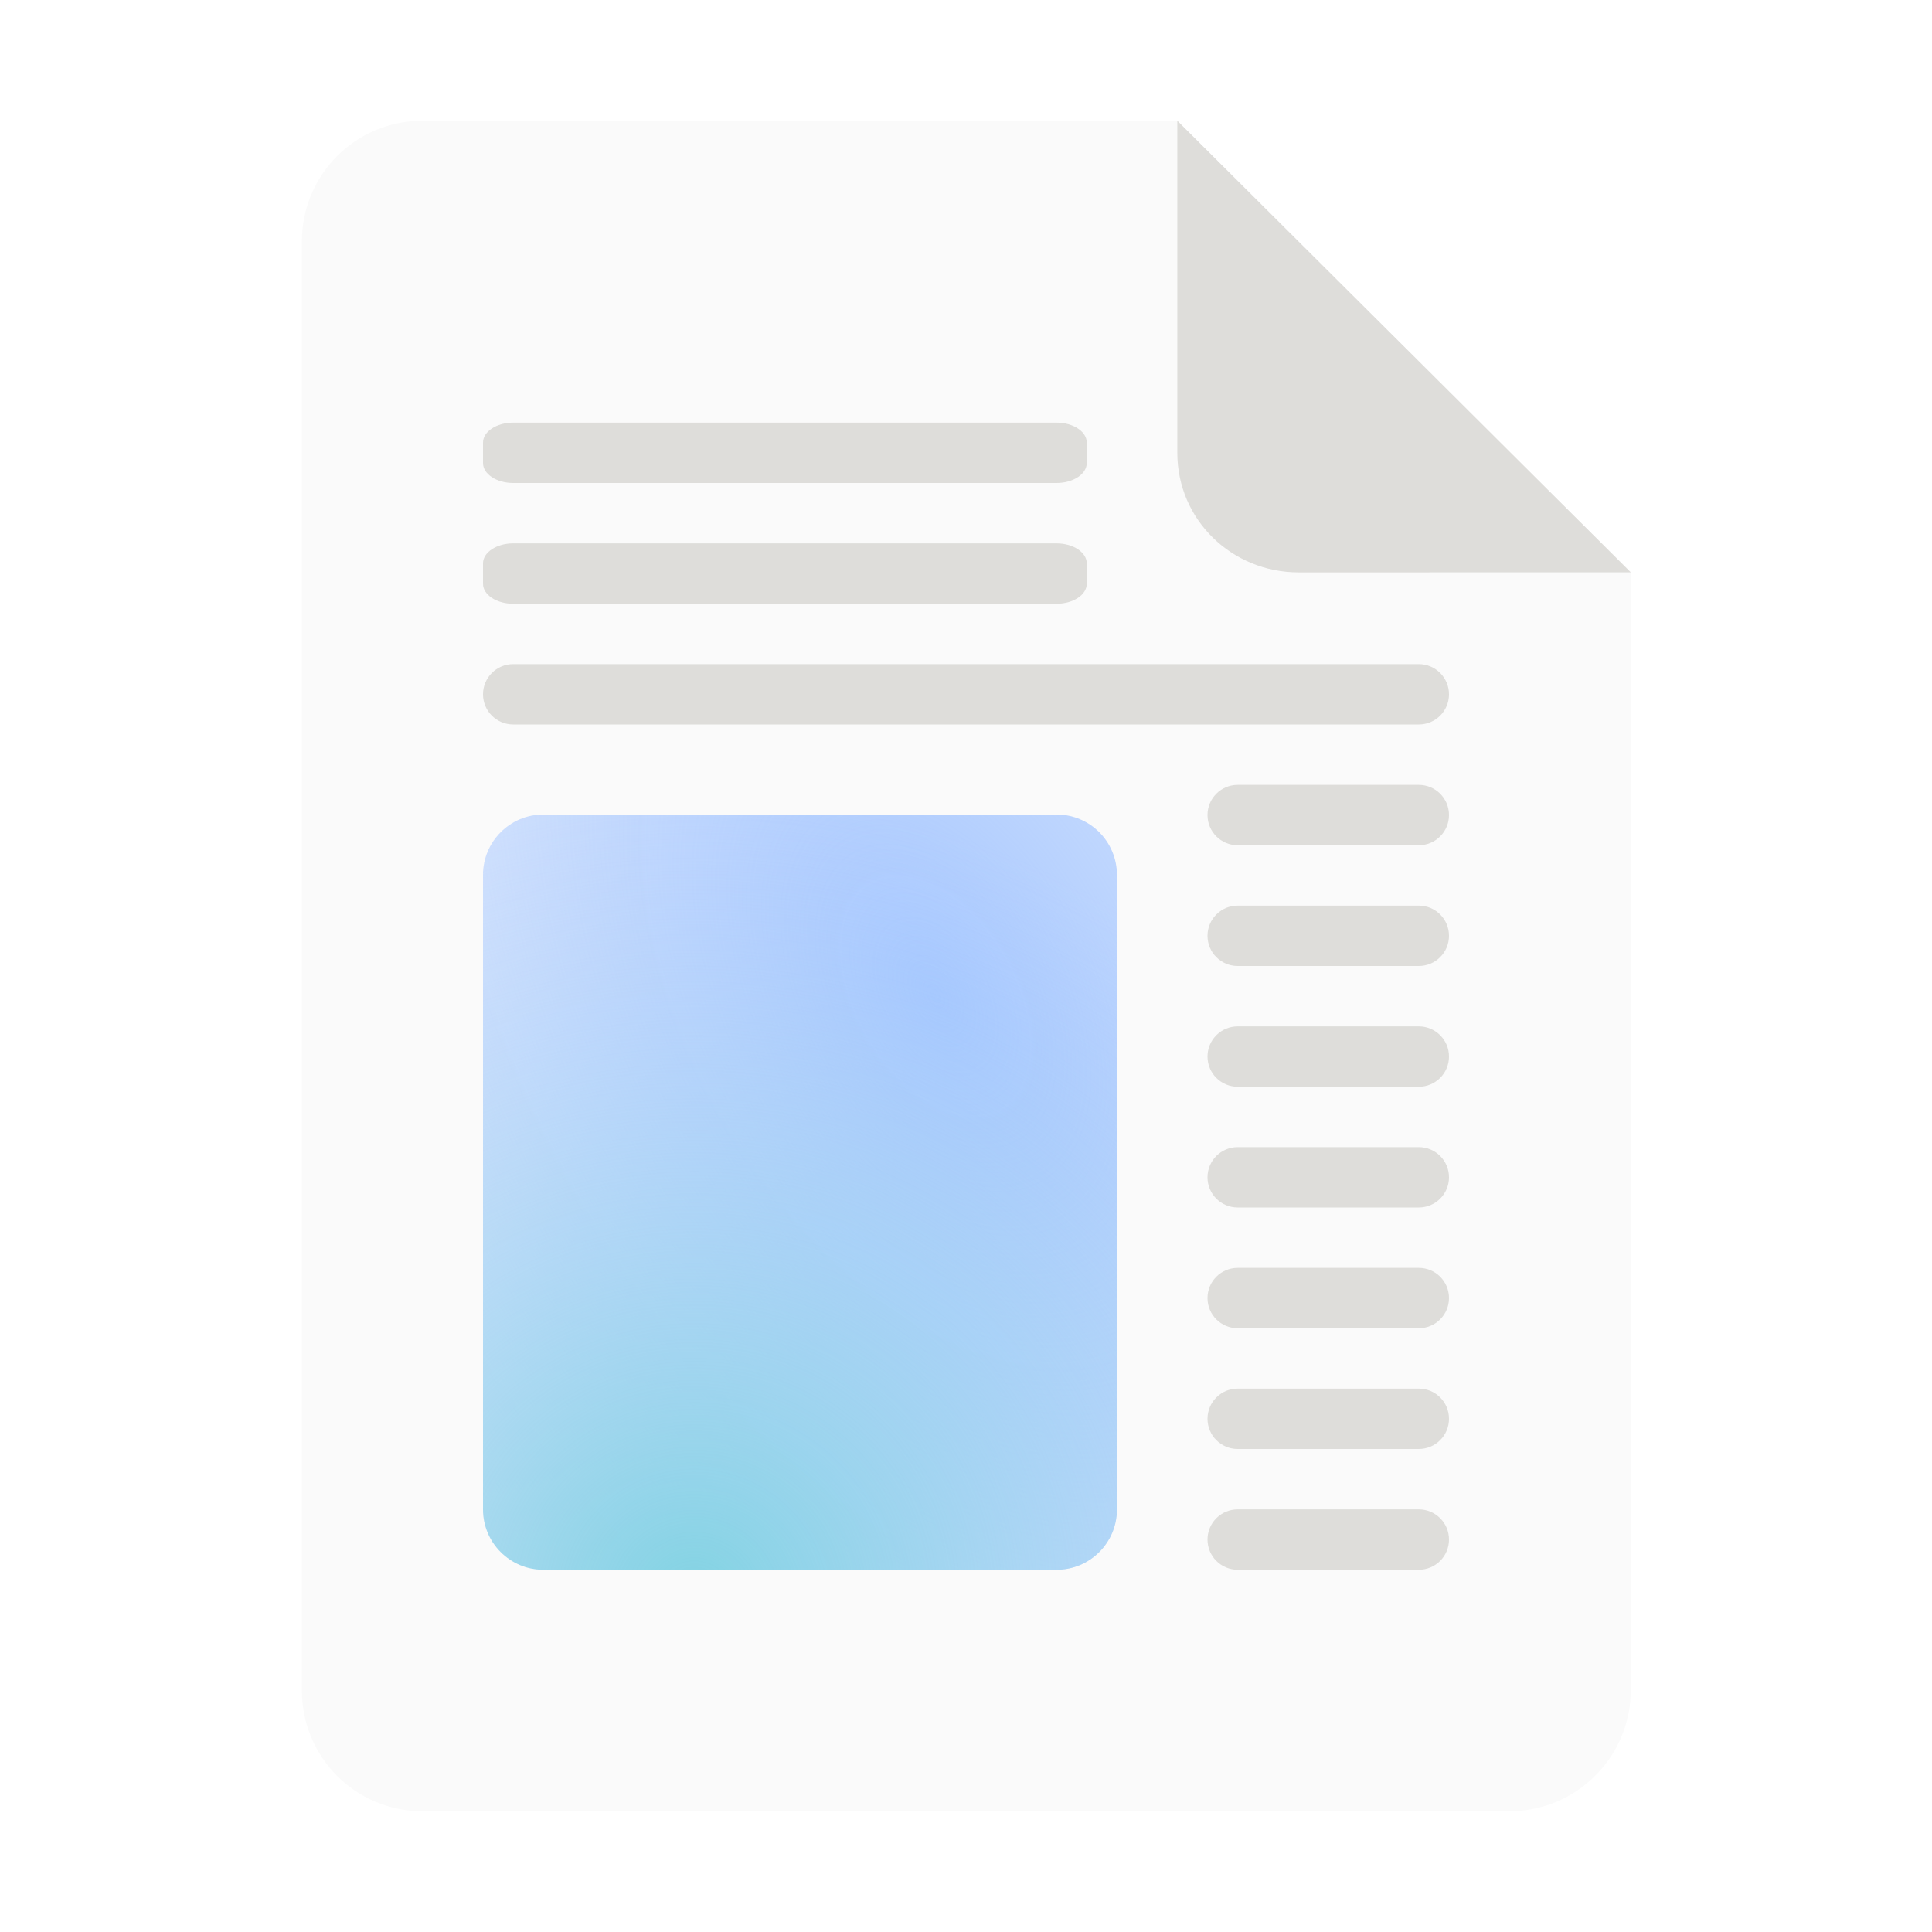
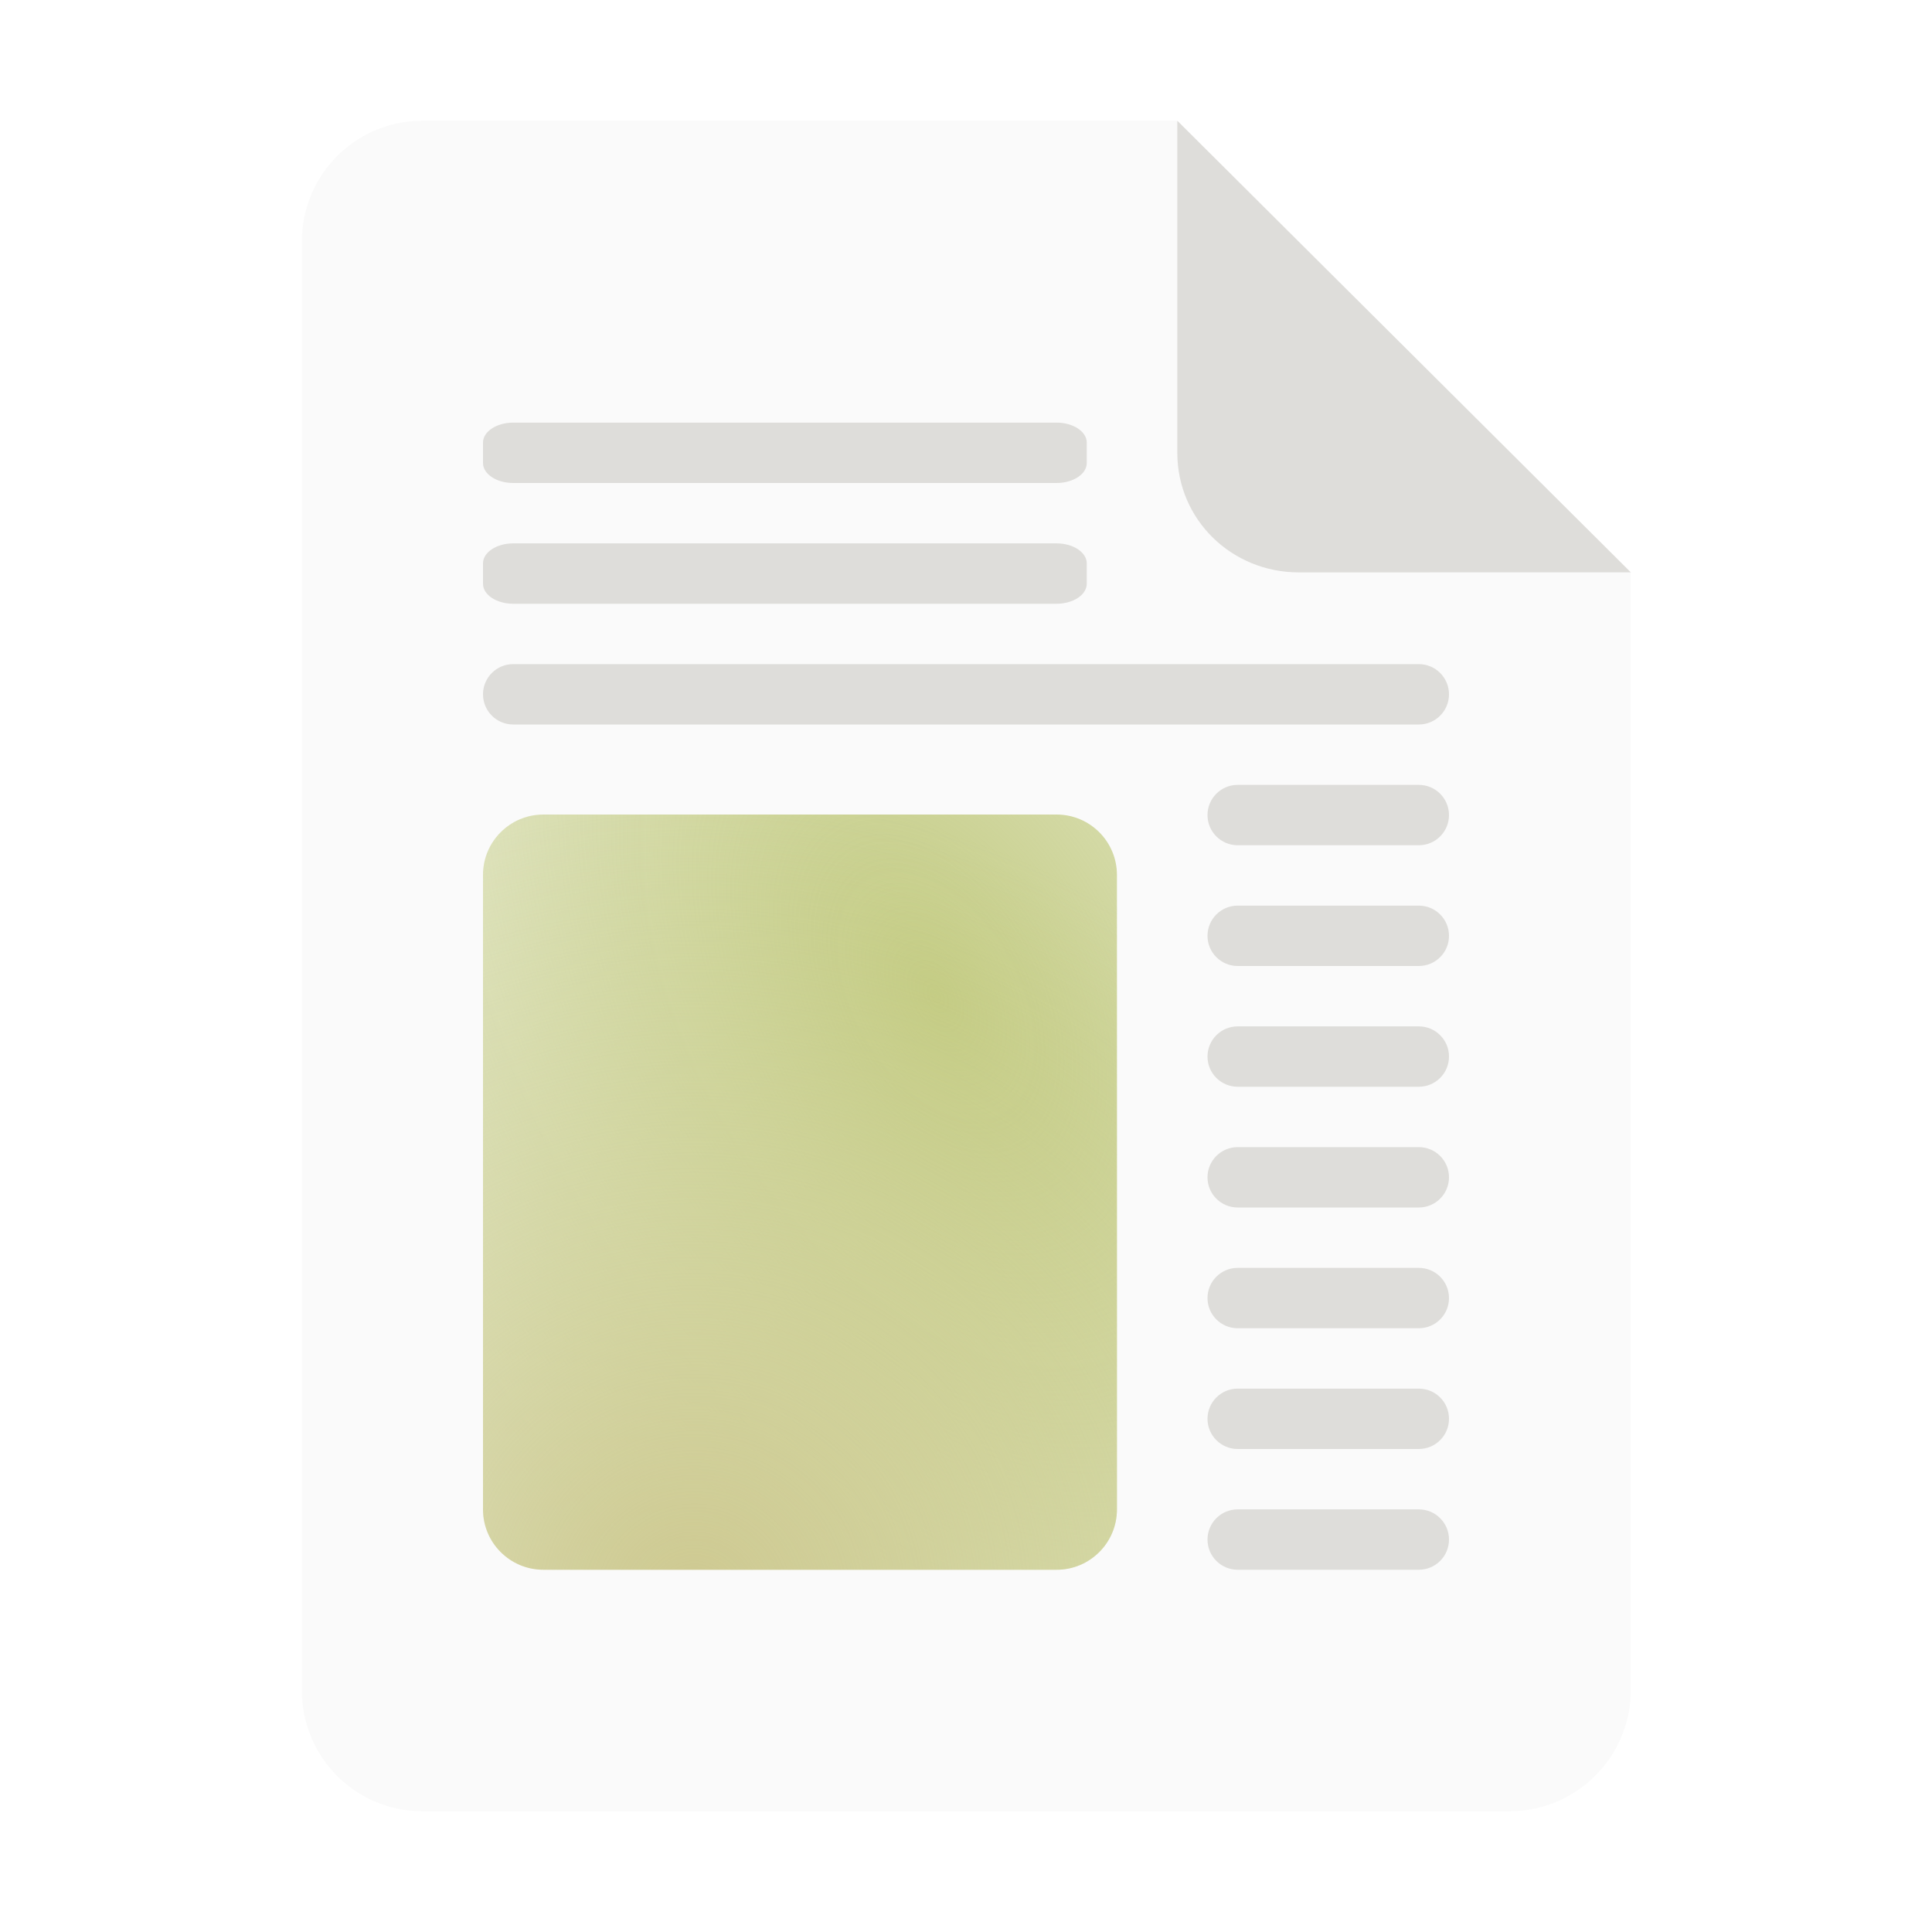
<svg xmlns="http://www.w3.org/2000/svg" height="128px" viewBox="0 0 128 128" width="128px">
  <radialGradient id="a" cx="413.639" cy="226.773" gradientTransform="matrix(0.231318 0.400655 0.244759 -0.141312 -89.1873 -67.68112)" gradientUnits="userSpaceOnUse" r="192">
-     <stop offset="0" stop-color="#a8c8ff" />
-     <stop offset="1" stop-color="#a8c8ff" stop-opacity="0.004" />
+     <stop offset="0" stop-color="#c4cc84" />
+     <stop offset="1" stop-color="#c4cc84" stop-opacity="0.004" />
  </radialGradient>
  <radialGradient id="b" cx="521.89" cy="228.371" gradientTransform="matrix(0.00000003 -0.278432 -0.284052 0 110.8693 251.311)" gradientUnits="userSpaceOnUse" r="192">
-     <stop offset="0" stop-color="#82d3e2" />
-     <stop offset="1" stop-color="#a8c8ff" stop-opacity="0" />
+     <stop offset="0" stop-color="#cec991" />
+     <stop offset="1" stop-color="#c4cc84" stop-opacity="0" />
  </radialGradient>
  <path d="m 28 8 h 50 l 30.043 29.918 v 74.059 c 0 4.434 -3.609 8.023 -8.043 8.023 h -72 c -4.434 0 -8 -3.566 -8 -8 v -96 c 0 -4.434 3.566 -8 8 -8 z m 0 0" fill="#fafafa" />
  <g fill="#deddda">
    <path d="m 78 8 v 22 c 0 4.434 3.609 7.922 8.043 7.922 l 22 -0.004 z m 0 0" />
    <path d="m 82 100 h 12 c 1.105 0 2 0.895 2 2 s -0.895 2 -2 2 h -12 c -1.105 0 -2 -0.895 -2 -2 s 0.895 -2 2 -2 z m 0 0" />
    <path d="m 82 92 h 12 c 1.105 0 2 0.895 2 2 s -0.895 2 -2 2 h -12 c -1.105 0 -2 -0.895 -2 -2 s 0.895 -2 2 -2 z m 0 0" />
    <path d="m 82 84 h 12 c 1.105 0 2 0.895 2 2 s -0.895 2 -2 2 h -12 c -1.105 0 -2 -0.895 -2 -2 s 0.895 -2 2 -2 z m 0 0" />
    <path d="m 82 76 h 12 c 1.105 0 2 0.895 2 2 s -0.895 2 -2 2 h -12 c -1.105 0 -2 -0.895 -2 -2 s 0.895 -2 2 -2 z m 0 0" />
    <path d="m 82 68 h 12 c 1.105 0 2 0.895 2 2 s -0.895 2 -2 2 h -12 c -1.105 0 -2 -0.895 -2 -2 s 0.895 -2 2 -2 z m 0 0" />
    <path d="m 82 60 h 12 c 1.105 0 2 0.895 2 2 s -0.895 2 -2 2 h -12 c -1.105 0 -2 -0.895 -2 -2 s 0.895 -2 2 -2 z m 0 0" />
    <path d="m 82 52 h 12 c 1.105 0 2 0.895 2 2 s -0.895 2 -2 2 h -12 c -1.105 0 -2 -0.895 -2 -2 s 0.895 -2 2 -2 z m 0 0" />
    <path d="m 34 44 h 60 c 1.105 0 2 0.895 2 2 s -0.895 2 -2 2 h -60 c -1.105 0 -2 -0.895 -2 -2 s 0.895 -2 2 -2 z m 0 0" />
    <path d="m 34 36 h 36 c 1.105 0 2 0.594 2 1.324 v 1.352 c 0 0.73 -0.895 1.324 -2 1.324 h -36 c -1.105 0 -2 -0.594 -2 -1.324 v -1.352 c 0 -0.73 0.895 -1.324 2 -1.324 z m 0 0" />
    <path d="m 34 28 h 36 c 1.105 0 2 0.594 2 1.324 v 1.352 c 0 0.73 -0.895 1.324 -2 1.324 h -36 c -1.105 0 -2 -0.594 -2 -1.324 v -1.352 c 0 -0.73 0.895 -1.324 2 -1.324 z m 0 0" />
  </g>
  <path d="m 36 104 h 34 c 2.211 0 4 -1.789 4 -4 v -42.035 c 0 -2.207 -1.789 -4 -4 -4 h -34 c -2.211 0 -4 1.793 -4 4 v 42.035 c 0 2.211 1.789 4 4 4 z m 0 0" fill="url(#a)" />
  <path d="m 36 104 h 34 c 2.211 0 4 -1.789 4 -4 v -42.035 c 0 -2.207 -1.789 -4 -4 -4 h -34 c -2.211 0 -4 1.793 -4 4 v 42.035 c 0 2.211 1.789 4 4 4 z m 0 0" fill="url(#b)" />
</svg>
